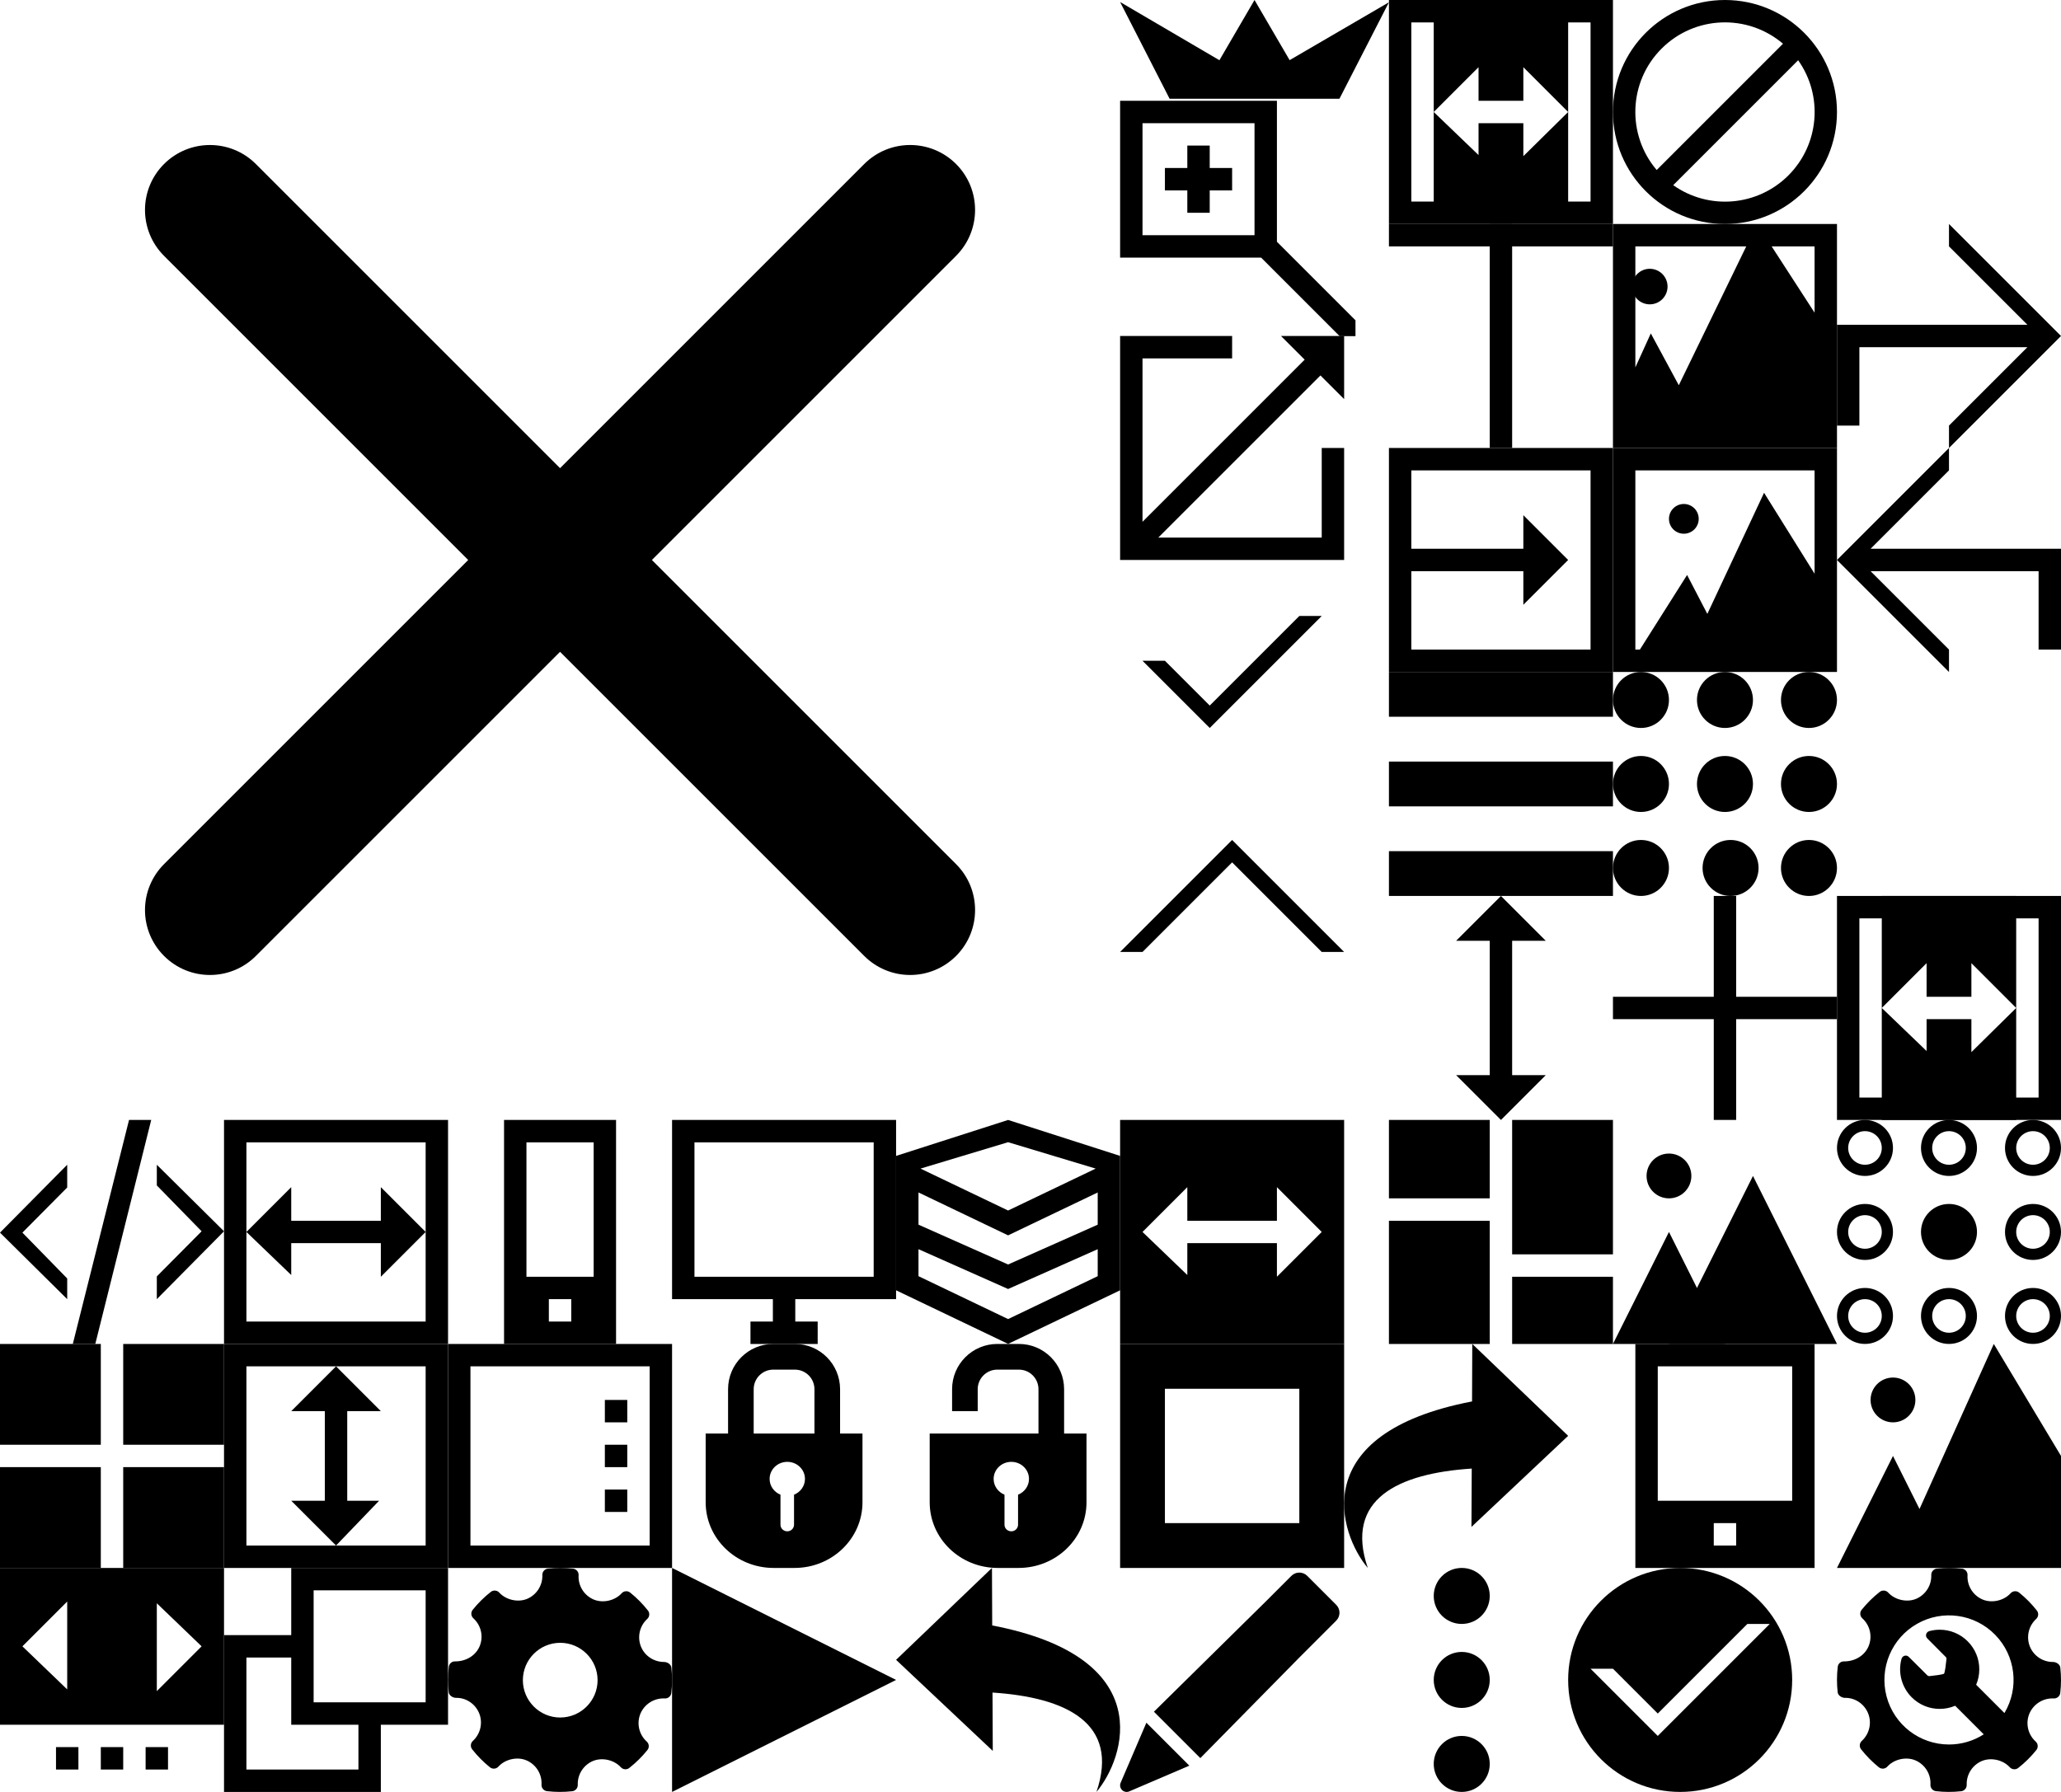
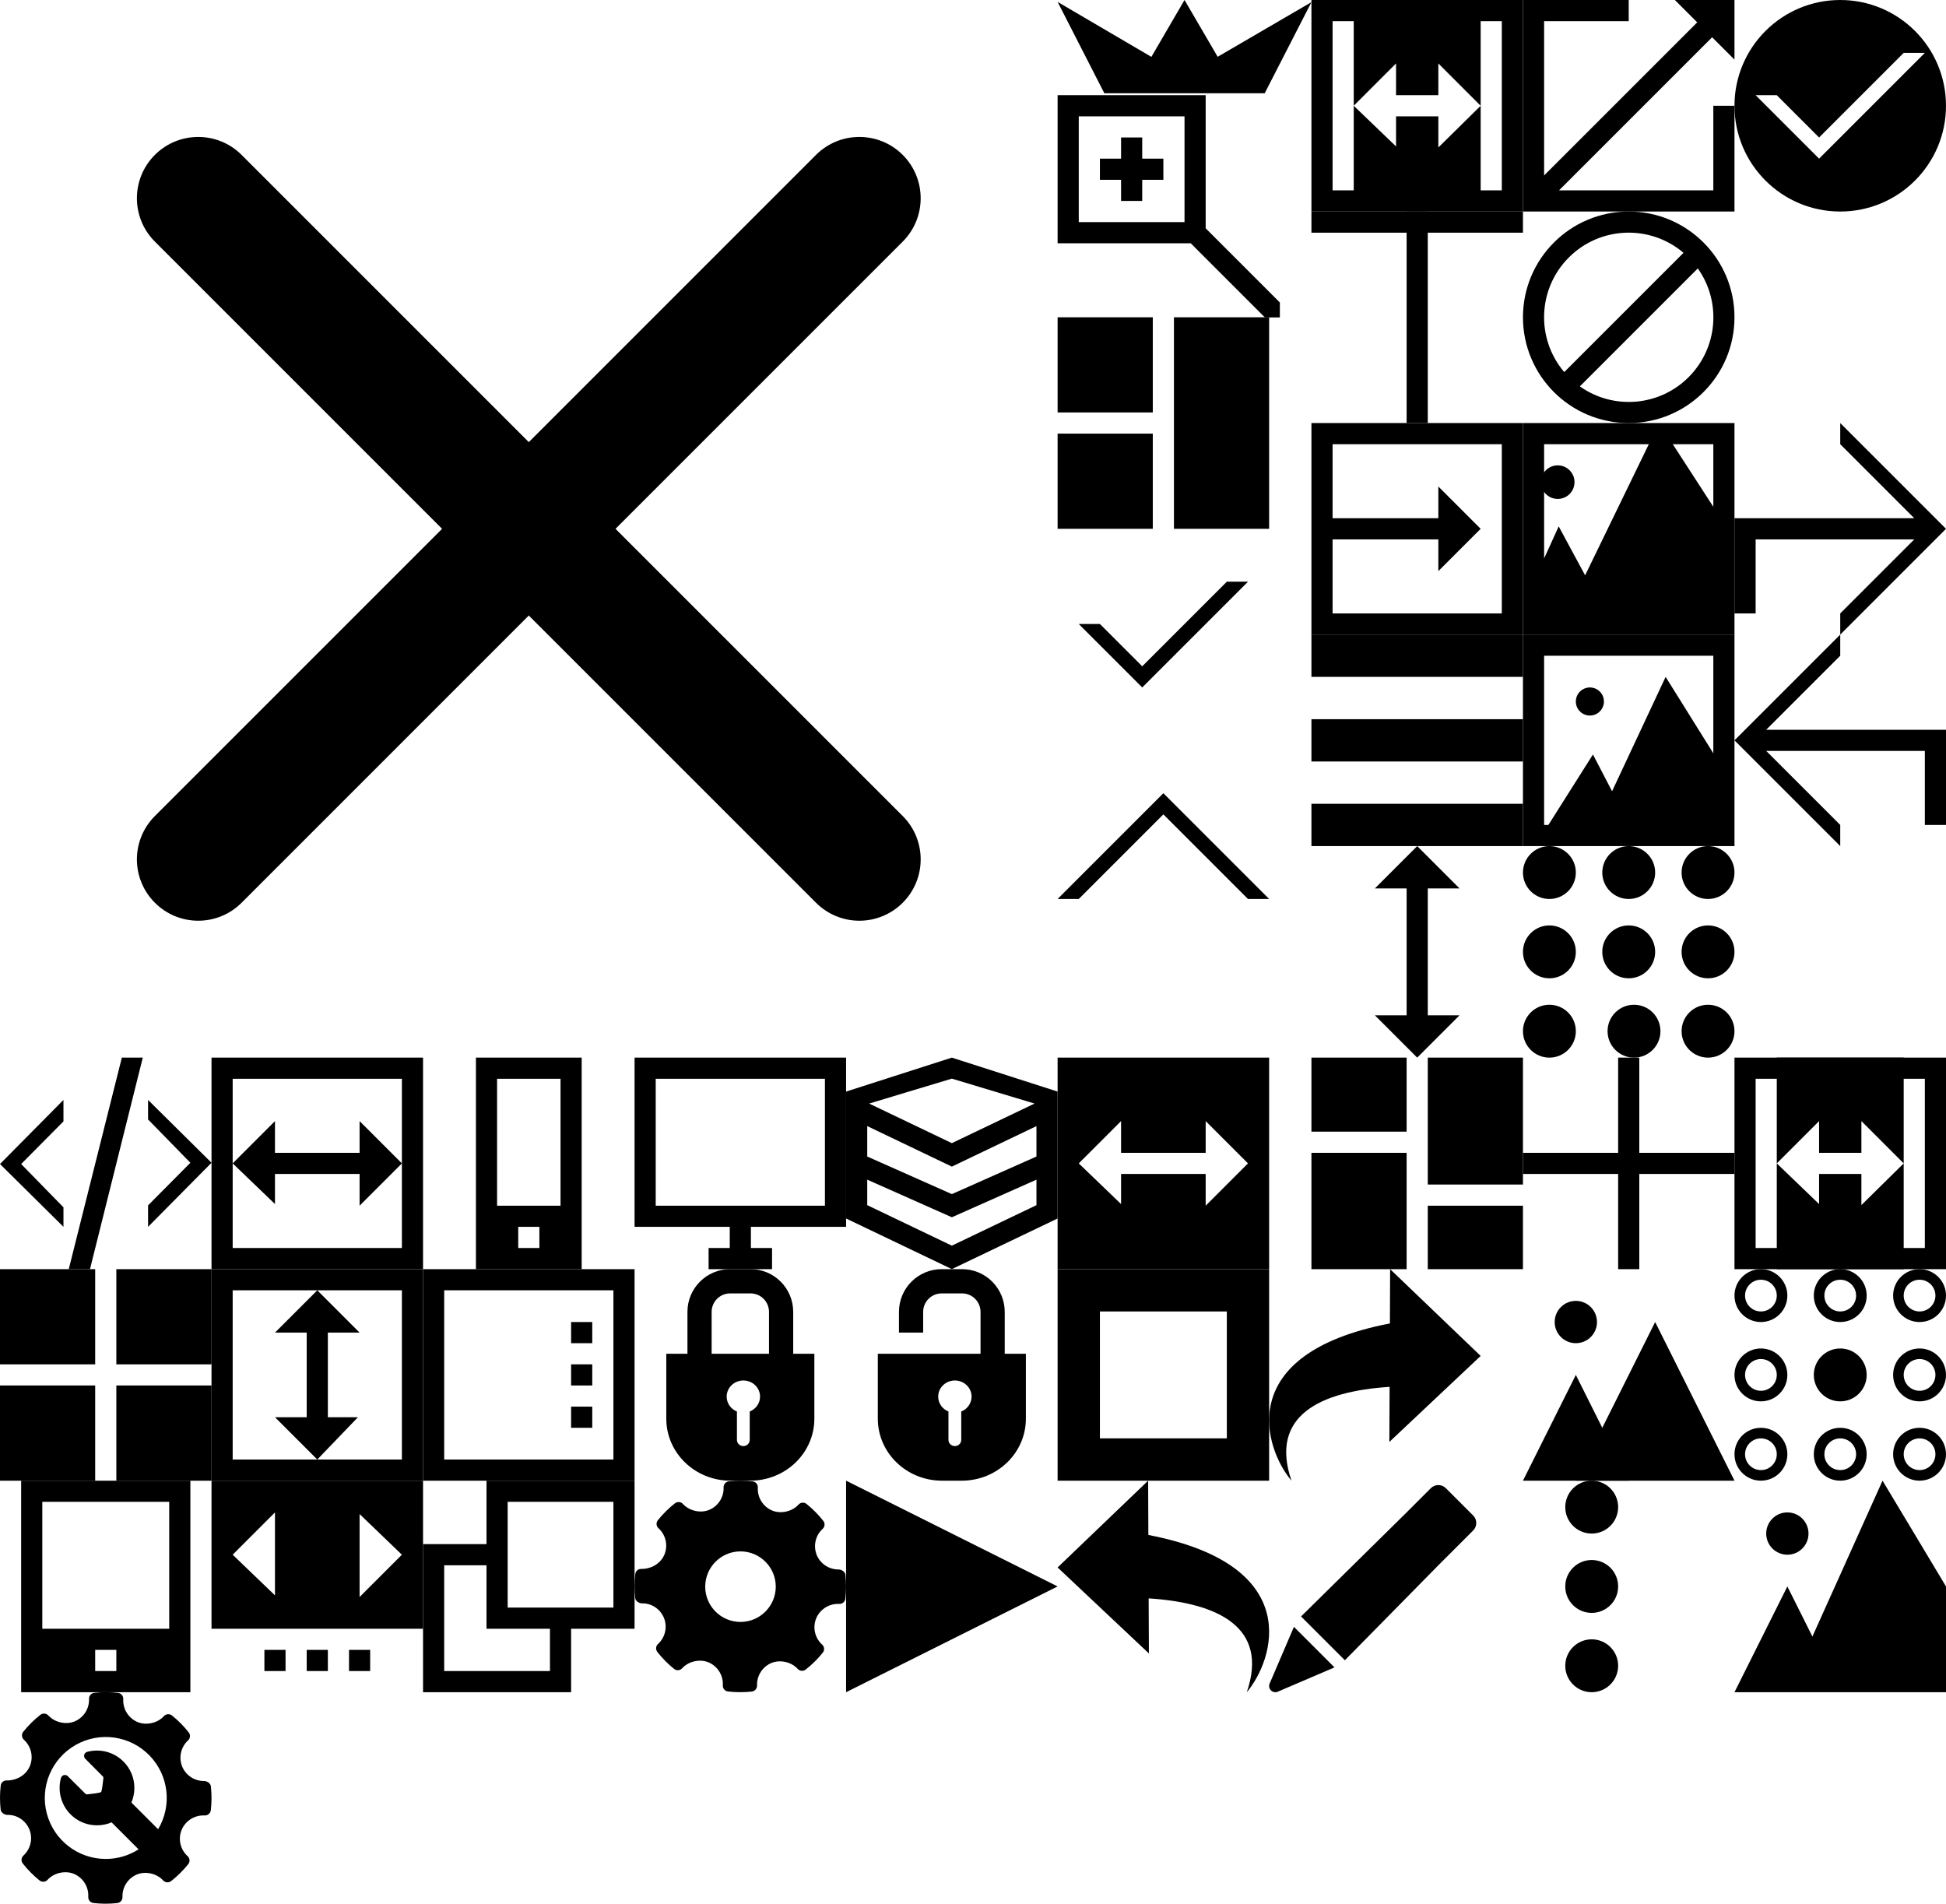
- <svg xmlns="http://www.w3.org/2000/svg" width="184" height="160" viewBox="0 0 184 160">
-   <view id="A001-Tablet" viewBox="144 120 20 20" />
-   <svg width="20" height="20" viewBox="0 0 20 20" x="144" y="120">
+ <svg xmlns="http://www.w3.org/2000/svg" width="184" height="180" viewBox="0 0 184 180">
+   <view id="A001-Tablet" viewBox="0 140 20 20" />
+   <svg width="20" height="20" viewBox="0 0 20 20" y="140">
    <path d="M4 14h12V2H4v12zM18 0v20H2V0h16zM9 16v2h2v-2H9z" fill-rule="evenodd" />
  </svg>
  <view id="A002-Redo" viewBox="120 120 20 20" />
  <svg width="20" height="20" viewBox="0 0 20 20" x="120" y="120">
    <path d="M11.42 5.133L11.44 0l8.56 8.205-8.632 8.131.024-5.208C4.838 11.554.007 13.845 2.112 20-.423 17-3.486 8 11.419 5.133z" fill-rule="evenodd" />
  </svg>
-   <view id="A003-Undo" viewBox="80 140 20 20" />
-   <svg width="20" height="20" viewBox="0 0 20 20" x="80" y="140">
+   <view id="A003-Undo" viewBox="100 140 20 20" />
+   <svg width="20" height="20" viewBox="0 0 20 20" x="100" y="140">
    <path d="M8.581 5.133L8.56 0 0 8.205l8.632 8.131-.024-5.208c6.555.426 11.385 2.717 9.28 8.872 2.535-3 5.599-12-9.307-14.867z" fill-rule="evenodd" />
  </svg>
-   <view id="A006-Save" viewBox="140 140 20 20" />
-   <svg width="20" height="20" viewBox="0 0 20 20" x="140" y="140">
+   <view id="A006-Save" viewBox="164 0 20 20" />
+   <svg width="20" height="20" viewBox="0 0 20 20" x="164">
    <path d="M10 20C4.477 20 0 15.523 0 10S4.477 0 10 0s10 4.477 10 10-4.477 10-10 10zm6-15l-8 8-4-4H2l6 6L18 5h-2z" fill-rule="evenodd" />
  </svg>
  <view id="A006-Save-Clear" viewBox="100 50 20 20" />
  <svg width="20" height="20" viewBox="0 0 20 20" x="100" y="50">
    <path d="M4.002 9H2l6.002 6 10-10h-2l-8 8-4-4z" fill-rule="evenodd" />
  </svg>
  <view id="A007-Close" viewBox="100 70 20 20" />
  <svg width="20" height="20" viewBox="0 0 20 20" x="100" y="70">
    <path d="M2 15H0L10 5l10 10h-2l-8-8z" fill-rule="evenodd" />
  </svg>
  <view id="A008-Code" viewBox="0 100 20 20" />
  <svg width="20" height="20" viewBox="0 0 20 20" y="100">
    <g fill-rule="evenodd">
      <path d="M14 5.846V4l6 5.94L14 16v-2.03l4-4.03zM6 14.154V16l-6-5.94L6 4v2.03l-4 4.03zM8.508 20H6.5l5.02-20h1.98z" />
    </g>
  </svg>
  <view id="A009-Range" viewBox="20 100 20 20" />
  <svg width="20" height="20" viewBox="0 0 20 20" x="20" y="100">
    <g fill-rule="evenodd">
      <path d="M2 2v16h16V2H2zm18-2v20H0V0h20z" />
      <path d="M18 10l-4-4v3H6V6l-4 4 4 3.845V11h8v3z" />
    </g>
  </svg>
  <view id="A010-Mobile" viewBox="40 100 20 20" />
  <svg width="20" height="20" viewBox="0 0 20 20" x="40" y="100">
    <path d="M7 14h6V2H7v12zm8-14v20H5V0h10zM9 16v2h2v-2H9z" fill-rule="nonzero" />
  </svg>
  <view id="A011-Desktop" viewBox="60 100 20 20" />
  <svg width="20" height="20" viewBox="0 0 20 20" x="60" y="100">
    <path d="M9 18v-2H0V0h20v16h-9v2h2v2H7v-2h2zM2 2v12h16V2H2z" fill-rule="nonzero" />
  </svg>
  <view id="A012-Models-List" viewBox="80 100 20 20" />
  <svg width="20" height="20" viewBox="0 0 20 20" x="80" y="100">
    <path d="M2 11.539v2.41l8 3.83 8-3.83v-2.41l-8 3.555-8-3.555zM2 9.35l8 3.556 8-3.556V6.475l-8 3.829-8-3.83V9.35zm15.82-5.007L10 1.986 2.18 4.343 10 8.086l7.82-3.743zM20 3.3v11.91l-10 4.786L0 15.21v-12L10 0l10 3.21v.09z" fill-rule="evenodd" />
  </svg>
  <view id="B001-Full" viewBox="100 100 20 20" />
  <svg width="20" height="20" viewBox="0 0 20 20" x="100" y="100">
    <path d="M0 0h20v20H0V0zm18 10l-4-4v3H6V6l-4 4 4 3.845V11h8v3l4-4z" fill-rule="evenodd" />
  </svg>
  <view id="B002-Boxed" viewBox="124 0 20 20" />
  <svg width="20" height="20" viewBox="0 0 20 20" x="124">
    <path d="M4 2h12v16H4V2zm12 8l-4-4v3H8V6l-4 4 4 3.845V11h4v2.944L16 10zM2 2v16h16V2H2zm18-2v20H0V0h20z" fill-rule="nonzero" />
  </svg>
  <view id="B003-Text" viewBox="124 20 20 20" />
  <svg width="20" height="20" viewBox="0 0 20 20" x="124" y="20">
    <g fill-rule="evenodd">
      <path d="M20 20H0h20zM0 0h20v2H0z" />
      <path d="M11 0v20H9V0z" />
    </g>
  </svg>
  <view id="B005-RexModel" viewBox="124 40 20 20" />
  <svg width="20" height="20" viewBox="0 0 20 20" x="124" y="40">
    <path d="M2 11v7h16V2H2v7h10V6l4 4-4 4v-3H2zM0 0h20v20H0V0z" fill-rule="evenodd" />
  </svg>
  <view id="B006-Collapse" viewBox="124 60 20 20" />
  <svg width="20" height="20" viewBox="0 0 20 20" x="124" y="60">
    <g fill-rule="evenodd">
      <path d="M0 0h20v4H0zM0 8h20v4H0zM0 16h20v4H0z" />
    </g>
  </svg>
  <view id="B007-Move" viewBox="124 80 20 20" />
  <svg width="20" height="20" viewBox="0 0 20 20" x="124" y="80">
    <path d="M10 0L6 4h3v12H6l4 4 4-4h-3V4h3z" fill-rule="evenodd" />
  </svg>
  <view id="B010-Masonry" viewBox="124 100 20 20" />
  <svg width="20" height="20" viewBox="0 0 20 20" x="124" y="100">
    <g fill-rule="evenodd">
      <path d="M0 9h9v11H0zM11 14h9v6h-9zM11 0h9v12h-9zM0 0h9v7H0z" />
    </g>
  </svg>
  <view id="B011-Grid" viewBox="0 120 20 20" />
  <svg width="20" height="20" viewBox="0 0 20 20" y="120">
    <g fill-rule="evenodd">
      <path d="M0 0h9v9H0zM0 11h9v9H0zM11 0h9v9h-9zM11 11h9v9h-9z" />
    </g>
  </svg>
  <view id="B012-Full-Height" viewBox="20 120 20 20" />
  <svg width="20" height="20" viewBox="0 0 20 20" x="20" y="120">
    <g fill-rule="evenodd">
      <path d="M2 2v16h16V2H2zm18-2v20H0V0h20z" />
      <path d="M10 2L6 6h3v8H6l4 4 3.845-4H11V6h3z" />
    </g>
  </svg>
  <view id="B013-Row-ID" viewBox="40 120 20 20" />
  <svg width="20" height="20" viewBox="0 0 20 20" x="40" y="120">
    <g fill-rule="evenodd">
      <path d="M2 2v16h16V2H2zm18-2v20H0V0h20z" fill-rule="nonzero" />
      <path d="M14 5h2v2h-2zM14 9h2v2h-2zM14 13h2v2h-2z" />
    </g>
  </svg>
  <view id="B014-Closed" viewBox="60 120 20 20" />
  <svg width="20" height="20" viewBox="0 0 20 20" x="60" y="120">
    <path d="M5 8V4.042A4.038 4.038 0 0 1 9.032 0h1.936C13.196 0 15 1.81 15 4.042V8h2v6.138C17 17.376 14.285 20 10.934 20H9.067C5.716 20 3 17.376 3 14.138V8h2zm2.287 0h5.425V4.042c-.001-.966-.78-1.747-1.744-1.749H9.032a1.75 1.75 0 0 0-1.745 1.749V8zm3.602 5.46c.572-.228.976-.772.976-1.408 0-.843-.707-1.525-1.578-1.525-.872 0-1.578.682-1.578 1.525 0 .634.4 1.178.97 1.408v2.685c0 .323.27.584.605.584a.595.595 0 0 0 .605-.584v-2.684z" fill-rule="evenodd" />
  </svg>
  <view id="B015-UnClosed" viewBox="80 120 20 20" />
  <svg width="20" height="20" viewBox="0 0 20 20" x="80" y="120">
    <path d="M12.712 8V4.042c-.001-.966-.78-1.747-1.744-1.749H9.032a1.75 1.75 0 0 0-1.745 1.749V6H5V4.042A4.038 4.038 0 0 1 9.032 0h1.936C13.196 0 15 1.81 15 4.042V8h2v6.138C17 17.376 14.285 20 10.934 20H9.067C5.716 20 3 17.376 3 14.138V8h9.712zm-1.823 5.46c.572-.228.976-.772.976-1.408 0-.843-.707-1.525-1.578-1.525-.872 0-1.578.682-1.578 1.525 0 .634.4 1.178.97 1.408v2.685c0 .323.27.584.605.584a.595.595 0 0 0 .605-.584v-2.684z" fill-rule="evenodd" />
  </svg>
  <view id="B016-New-Adjacent-Row" viewBox="100 120 20 20" />
  <svg width="20" height="20" viewBox="0 0 20 20" x="100" y="120">
    <path d="M4 4v12h12V4H4zM0 0h20v20H0V0z" fill-rule="evenodd" />
  </svg>
-   <view id="C001-Link" viewBox="100 30 20 20" />
+   <view id="B017-Grid-Layout" viewBox="100 30 20 20" />
  <svg width="20" height="20" viewBox="0 0 20 20" x="100" y="30">
+     <g fill-rule="evenodd">
+       <path d="M0 0h9v9H0zM0 11h9v9H0zM11 0h9v20h-9z" />
+     </g>
+   </svg>
+   <view id="C001-Link" viewBox="144 0 20 20" />
+   <svg width="20" height="20" viewBox="0 0 20 20" x="144">
    <path d="M2 16.59l.384-.385 5.637-5.636 8.456-8.455L14.363 0H20v5.637l-2.114-2.114-8.455 8.455-5.637 5.637-.386.385H18v-8h2v10H0V0h10v2H2v14.59z" fill-rule="evenodd" />
  </svg>
-   <view id="C002-No-Select" viewBox="144 0 20 20" />
-   <svg width="20" height="20" viewBox="0 0 20 20" x="144">
+   <view id="C002-No-Select" viewBox="144 20 20 20" />
+   <svg width="20" height="20" viewBox="0 0 20 20" x="144" y="20">
    <path d="M5.381 16.533A8 8 0 0 0 16.533 5.38L5.38 16.533zM3.904 15.18L15.181 3.904A8 8 0 0 0 3.904 15.181zM10 20C4.477 20 0 15.523 0 10S4.477 0 10 0s10 4.477 10 10-4.477 10-10 10z" fill-rule="nonzero" />
  </svg>
-   <view id="C003-Image-Full" viewBox="144 20 20 20" />
-   <svg width="20" height="20" viewBox="0 0 20 20" x="144" y="20">
+   <view id="C003-Image-Full" viewBox="144 40 20 20" />
+   <svg width="20" height="20" viewBox="0 0 20 20" x="144" y="40">
    <g fill-rule="evenodd">
      <path d="M11.9 2H2v10.803L3.38 9.77l2.498 4.628L11.9 2zm2.267 0L18 7.918V2h-3.833zM20 0v20H0V0h20z" />
      <circle cx="3.287" cy="5.587" r="1.587" />
    </g>
  </svg>
-   <view id="C004-Image-Natural" viewBox="144 40 20 20" />
-   <svg width="20" height="20" viewBox="0 0 20 20" x="144" y="40">
+   <view id="C004-Image-Natural" viewBox="144 60 20 20" />
+   <svg width="20" height="20" viewBox="0 0 20 20" x="144" y="60">
    <g transform="translate(1 1)" fill-rule="evenodd">
      <path d="M7.426 13.815L12.49 3l4.6 7.37v7.307H9.435L1 17.64l4.618-7.302z" />
      <circle cx="5.328" cy="5.328" r="1.328" />
      <path d="M1 1v16h16V1H1zm18-2v20H-1V-1h20z" />
    </g>
  </svg>
-   <view id="C005-Layout" viewBox="144 60 20 20" />
-   <svg width="20" height="20" viewBox="0 0 20 20" x="144" y="60">
+   <view id="C005-Layout" viewBox="144 80 20 20" />
+   <svg width="20" height="20" viewBox="0 0 20 20" x="144" y="80">
    <g fill-rule="evenodd">
      <path d="M10 12.5a2.5 2.5 0 1 1 0-5 2.5 2.5 0 0 1 0 5zM17.5 5a2.5 2.5 0 1 1 0-5 2.5 2.5 0 0 1 0 5zM17.5 12.5a2.5 2.5 0 1 1 0-5 2.5 2.5 0 0 1 0 5zM2.5 12.5a2.5 2.5 0 1 1 0-5 2.5 2.5 0 0 1 0 5zM17.5 20a2.5 2.5 0 1 1 0-5 2.5 2.5 0 0 1 0 5zM10.5 20a2.5 2.5 0 1 1 0-5 2.5 2.5 0 0 1 0 5zM10 5a2.5 2.5 0 1 1 0-5 2.5 2.5 0 0 1 0 5zM2.5 20a2.5 2.5 0 1 1 0-5 2.5 2.5 0 0 1 0 5zM2.5 5a2.5 2.5 0 1 1 0-5 2.5 2.5 0 0 1 0 5z" />
    </g>
  </svg>
-   <view id="Z001-Plus" viewBox="144 80 20 20" />
-   <svg width="20" height="20" viewBox="0 0 20 20" x="144" y="80">
+   <view id="Z001-Plus" viewBox="144 100 20 20" />
+   <svg width="20" height="20" viewBox="0 0 20 20" x="144" y="100">
    <path d="M9 9V0h2v9h9v2h-9v9H9v-9H0V9h9zm1 1.25V15v-4.75z" fill-rule="nonzero" />
  </svg>
-   <view id="Z002-Image-Full" viewBox="144 100 20 20" />
-   <svg width="20" height="20" viewBox="0 0 20 20" x="144" y="100">
+   <view id="Z002-Image-Full" viewBox="144 120 20 20" />
+   <svg width="20" height="20" viewBox="0 0 20 20" x="144" y="120">
    <g transform="translate(0 3)" fill-rule="evenodd">
      <path d="M5 7l5 10H0z" />
      <path d="M12.5 2L20 17H5z" />
      <circle cx="5" cy="2" r="2" />
    </g>
  </svg>
  <view id="Z003-Close" viewBox="0 0 100 100" />
  <svg width="100" height="100" viewBox="0 0 100 100">
    <path d="M85.355 77.157L58.198 50l27.156-27.155a5.8 5.8 0 0 0 .001-8.2 5.8 5.8 0 0 0-8.199 0L50 41.802 22.843 14.645a5.802 5.802 0 0 0-8.199 0 5.795 5.795 0 0 0 0 8.199l27.157 27.157-27.156 27.155a5.792 5.792 0 0 0 0 8.2 5.795 5.795 0 0 0 8.199 0l27.155-27.157 27.157 27.157a5.794 5.794 0 0 0 8.199 0 5.8 5.8 0 0 0 0-8.2z" fill-rule="nonzero" />
  </svg>
-   <view id="Z003-RexSlider" viewBox="0 140 20 20" />
-   <svg width="20" height="20" viewBox="0 0 20 20" y="140">
+   <view id="Z003-RexSlider" viewBox="20 140 20 20" />
+   <svg width="20" height="20" viewBox="0 0 20 20" x="20" y="140">
    <g fill-rule="evenodd">
      <path d="M0 0h20v14H0V0zm6 3L2 7l4 3.845V3zm8 8l4-4-4-3.845V11zM5 16h2v2H5zM9 16h2v2H9zM13 16h2v2h-2z" />
    </g>
  </svg>
-   <view id="Z004-Copy" viewBox="20 140 20 20" />
-   <svg width="20" height="20" viewBox="0 0 20 20" x="20" y="140">
+   <view id="Z004-Copy" viewBox="40 140 20 20" />
+   <svg width="20" height="20" viewBox="0 0 20 20" x="40" y="140">
    <path d="M13 12h5V2H8v10h5zm-1 2H6V8H2v10h10v-4zM6 6V0h14v14h-6v6H0V6h6z" fill-rule="evenodd" />
  </svg>
-   <view id="Z005-Setting" viewBox="40 140 20 20" />
-   <svg width="20" height="20" viewBox="0 0 20 20" x="40" y="140">
+   <view id="Z005-Setting" viewBox="60 140 20 20" />
+   <svg width="20" height="20" viewBox="0 0 20 20" x="60" y="140">
    <path d="M19.937 8.89c-.031-.282-.359-.493-.642-.493-.917 0-1.73-.538-2.071-1.37a2.227 2.227 0 0 1 .56-2.473.555.555 0 0 0 .06-.754 9.895 9.895 0 0 0-1.584-1.6.557.557 0 0 0-.76.062c-.596.66-1.667.905-2.495.56A2.221 2.221 0 0 1 11.655.65a.555.555 0 0 0-.491-.584A9.984 9.984 0 0 0 8.914.06a.556.556 0 0 0-.495.572 2.225 2.225 0 0 1-1.37 2.133c-.817.334-1.88.091-2.475-.563a.558.558 0 0 0-.755-.064 9.933 9.933 0 0 0-1.617 1.6.556.556 0 0 0 .06.76c.695.63.92 1.633.558 2.495-.345.822-1.198 1.352-2.175 1.352a.544.544 0 0 0-.578.49 10.017 10.017 0 0 0-.004 2.275c.031.282.369.491.655.491.871-.022 1.707.517 2.058 1.37.35.853.125 1.847-.56 2.474a.556.556 0 0 0-.06.753c.465.592.998 1.13 1.582 1.6.23.185.563.16.761-.06.598-.661 1.67-.906 2.493-.56a2.218 2.218 0 0 1 1.353 2.17.555.555 0 0 0 .49.584 9.94 9.94 0 0 0 2.25.006.557.557 0 0 0 .496-.572 2.223 2.223 0 0 1 1.368-2.133c.823-.336 1.882-.09 2.477.563a.559.559 0 0 0 .754.064 9.956 9.956 0 0 0 1.618-1.6.555.555 0 0 0-.06-.76 2.216 2.216 0 0 1-.56-2.495 2.239 2.239 0 0 1 2.046-1.355l.124.003a.557.557 0 0 0 .585-.49c.088-.752.09-1.517.004-2.274zm-9.921 4.467A3.34 3.34 0 0 1 6.68 10.02a3.34 3.34 0 0 1 3.336-3.335 3.34 3.34 0 0 1 3.335 3.335 3.34 3.34 0 0 1-3.335 3.336z" fill-rule="evenodd" />
  </svg>
-   <view id="Z006-Video" viewBox="60 140 20 20" />
-   <svg width="20" height="20" viewBox="0 0 20 20" x="60" y="140">
+   <view id="Z006-Video" viewBox="80 140 20 20" />
+   <svg width="20" height="20" viewBox="0 0 20 20" x="80" y="140">
    <path d="M20 10L0 20V0z" fill-rule="evenodd" />
  </svg>
  <view id="Z007-Zoom" viewBox="100 9 21 21" />
  <svg width="21" height="21" viewBox="0 0 21 21" x="100" y="9">
    <path d="M14 12.586l7.014 7.014v1.385l-.03.03H19.6L12.586 14H0V0h14v12.586zM2 2v10h10V2H2zm6 4h2v2H8v2H6V8H4V6h2V4h2v2z" fill-rule="evenodd" />
  </svg>
-   <view id="Z008-Edit" viewBox="100 140 20 20" />
-   <svg width="20" height="20" viewBox="0 0 20 20" x="100" y="140">
+   <view id="Z008-Edit" viewBox="120 140 20 20" />
+   <svg width="20" height="20" viewBox="0 0 20 20" x="120" y="140">
    <g fill-rule="evenodd">
      <path d="M.172 19.828c.168.17.424.22.644.124l5.363-2.298-3.833-3.833-2.299 5.362a.586.586 0 0 0 .125.645zM13 3L15.293.707a1 1 0 0 1 1.414 0l2.586 2.586a1 1 0 0 1 0 1.414L16 8l-8.838 8.98-4.143-4.142L13 3z" />
    </g>
  </svg>
-   <view id="Z009-More" viewBox="120 140 20 20" />
-   <svg width="20" height="20" viewBox="0 0 20 20" x="120" y="140">
+   <view id="Z009-More" viewBox="140 140 20 20" />
+   <svg width="20" height="20" viewBox="0 0 20 20" x="140" y="140">
    <g transform="translate(8)" fill-rule="evenodd">
      <circle cx="2.5" cy="2.5" r="2.5" />
      <circle cx="2.5" cy="17.5" r="2.5" />
      <circle cx="2.5" cy="10" r="2.5" />
    </g>
  </svg>
  <view id="Z010-Logo" viewBox="100 0 24 9" />
  <svg width="24" height="9" viewBox="0 0 24 9" x="100">
    <path d="M24 .203l-4.418 8.613H4.418L0 .18l8.866 5.197L12 0l3.134 5.37z" fill-rule="evenodd" />
  </svg>
-   <view id="_A001-Tablet" viewBox="164 0 20 20" />
-   <svg width="20" height="20" viewBox="0 0 20 20" x="164">
+   <view id="_A001-Tablet" viewBox="164 20 20 20" />
+   <svg width="20" height="20" viewBox="0 0 20 20" x="164" y="20">
    <path d="M3 1h14v18H3z" fill="none" fill-rule="evenodd" />
  </svg>
-   <view id="_A002-Redo" viewBox="164 20 20 20" />
-   <svg width="20" height="20" viewBox="0 0 20 20" x="164" y="20">
+   <view id="_A002-Redo" viewBox="164 40 20 20" />
+   <svg width="20" height="20" viewBox="0 0 20 20" x="164" y="40">
    <path d="M17 11H2v7H0V9h17l-7-7V0l10 10-10 10v-2l7-7z" fill-rule="evenodd" />
  </svg>
-   <view id="_A003-Undo" viewBox="164 40 20 20" />
-   <svg width="20" height="20" viewBox="0 0 20 20" x="164" y="40">
+   <view id="_A003-Undo" viewBox="164 60 20 20" />
+   <svg width="20" height="20" viewBox="0 0 20 20" x="164" y="60">
    <path d="M3 11h15v7h2V9H3l7-7V0L0 10l10 10v-2l-7-7z" fill-rule="evenodd" />
  </svg>
-   <view id="_A010-Mobile" viewBox="164 60 20 20" />
-   <svg width="20" height="20" viewBox="0 0 20 20" x="164" y="60">
+   <view id="_A010-Mobile" viewBox="164 80 20 20" />
+   <svg width="20" height="20" viewBox="0 0 20 20" x="164" y="80">
    <path d="M6 1h8v18H6z" fill="none" fill-rule="evenodd" />
  </svg>
-   <view id="_B002-Boxed" viewBox="164 80 20 20" />
-   <svg width="20" height="20" viewBox="0 0 20 20" x="164" y="80">
+   <view id="_B002-Boxed" viewBox="164 100 20 20" />
+   <svg width="20" height="20" viewBox="0 0 20 20" x="164" y="100">
    <g fill-rule="nonzero">
      <path d="M4 0h12v20H4V0zm12 10l-4-4v3H8V6l-4 4 4 3.845V11h4v2.944L16 10z" />
      <path d="M2 2v16h16V2H2zm18-2v20H0V0h20z" />
    </g>
  </svg>
-   <view id="_C005-Layout" viewBox="164 100 20 20" />
-   <svg width="20" height="20" viewBox="0 0 20 20" x="164" y="100">
+   <view id="_C005-Layout" viewBox="164 120 20 20" />
+   <svg width="20" height="20" viewBox="0 0 20 20" x="164" y="120">
    <g fill-rule="evenodd">
      <path d="M17.5 5a2.5 2.5 0 1 1 0-5 2.5 2.5 0 0 1 0 5zm0-1a1.5 1.5 0 1 0 0-3 1.5 1.5 0 0 0 0 3zM17.5 12.5a2.5 2.5 0 1 1 0-5 2.5 2.5 0 0 1 0 5zm0-1a1.5 1.5 0 1 0 0-3 1.5 1.5 0 0 0 0 3zM17.5 20a2.5 2.5 0 1 1 0-5 2.5 2.5 0 0 1 0 5zm0-1a1.5 1.5 0 1 0 0-3 1.5 1.5 0 0 0 0 3zM2.5 5a2.5 2.5 0 1 1 0-5 2.5 2.5 0 0 1 0 5zm0-1a1.5 1.5 0 1 0 0-3 1.5 1.5 0 0 0 0 3zM2.5 12.5a2.5 2.5 0 1 1 0-5 2.5 2.5 0 0 1 0 5zm0-1a1.5 1.5 0 1 0 0-3 1.5 1.5 0 0 0 0 3zM2.5 20a2.5 2.5 0 1 1 0-5 2.5 2.5 0 0 1 0 5zm0-1a1.5 1.5 0 1 0 0-3 1.5 1.5 0 0 0 0 3zM10 5a2.5 2.5 0 1 1 0-5 2.5 2.5 0 0 1 0 5zm0-1a1.5 1.5 0 1 0 0-3 1.5 1.5 0 0 0 0 3zM10 12.5a2.5 2.5 0 1 1 0-5 2.5 2.5 0 0 1 0 5zM10 20a2.5 2.5 0 1 1 0-5 2.5 2.5 0 0 1 0 5zm0-1a1.5 1.5 0 1 0 0-3 1.5 1.5 0 0 0 0 3z" />
    </g>
  </svg>
-   <view id="_Z002-Image-Full" viewBox="164 120 20 20" />
-   <svg width="20" height="20" viewBox="0 0 20 20" x="164" y="120">
+   <view id="_Z002-Image-Full" viewBox="164 140 20 20" />
+   <svg width="20" height="20" viewBox="0 0 20 20" x="164" y="140">
    <g fill-rule="evenodd">
      <path d="M7.368 14.737L14 0l6.026 10.043V20H0l5-10 2.368 4.737zM20 20H0h20z" />
      <circle cx="5" cy="5" r="2" />
    </g>
  </svg>
-   <view id="_Z005-Setting" viewBox="164 140 20 20" />
-   <svg width="20" height="20" viewBox="0 0 20 20" x="164" y="140">
+   <view id="_Z005-Setting" viewBox="0 160 20 20" />
+   <svg width="20" height="20" viewBox="0 0 20 20" y="160">
    <g fill-rule="evenodd">
      <path d="M20 20H0h20z" />
      <path d="M118.664 48.116c-.169-1.49-1.923-2.61-3.44-2.61-4.902 0-9.253-2.851-11.078-7.263-1.862-4.517-.66-9.785 2.992-13.104a2.926 2.926 0 0 0 .326-3.998 52.712 52.712 0 0 0-8.475-8.48 3 3 0 0 0-4.067.326c-3.188 3.499-8.917 4.799-13.343 2.97-4.605-1.92-7.512-6.544-7.226-11.508.094-1.56-1.057-2.915-2.627-3.096a53.892 53.892 0 0 0-12.036-.031 2.96 2.96 0 0 0-2.649 3.033 11.788 11.788 0 0 1-7.326 11.308c-4.373 1.77-10.062.48-13.244-2.989a3.002 3.002 0 0 0-4.037-.335 52.947 52.947 0 0 0-8.655 8.477 2.929 2.929 0 0 0 .319 4.027c3.724 3.341 4.925 8.654 2.991 13.225-1.846 4.357-6.413 7.164-11.64 7.164-1.697-.054-2.904 1.075-3.092 2.603a52.635 52.635 0 0 0-.022 12.051c.169 1.496 1.975 2.608 3.508 2.608 4.66-.118 9.131 2.738 11.01 7.261 1.868 4.518.665 9.783-2.993 13.107a2.923 2.923 0 0 0-.325 3.993 52.897 52.897 0 0 0 8.463 8.483 2.995 2.995 0 0 0 4.072-.32c3.202-3.507 8.929-4.805 13.337-2.971 4.619 1.914 7.524 6.537 7.24 11.502a2.95 2.95 0 0 0 2.625 3.097c2.045.237 4.101.354 6.163.354a53.54 53.54 0 0 0 5.874-.322 2.959 2.959 0 0 0 2.647-3.035c-.18-4.912 2.767-9.455 7.321-11.302 4.403-1.782 10.066-.478 13.25 2.985a3.008 3.008 0 0 0 4.038.335 53.017 53.017 0 0 0 8.654-8.478 2.924 2.924 0 0 0-.318-4.028c-3.724-3.34-4.931-8.655-2.998-13.22 1.818-4.299 6.215-7.185 10.944-7.185l.662.017c1.535.124 2.946-1.048 3.132-2.6.472-3.983.477-8.037.023-12.051zM65.5 84.556c-17.035 0-30.844-13.68-30.844-30.555S48.466 23.446 65.5 23.446s30.843 13.68 30.843 30.555a30.187 30.187 0 0 1-4.362 15.666l-13.506-13.38a18.535 18.535 0 0 0 1.494-7.314c0-5.004-1.967-9.708-5.54-13.245-3.57-3.538-8.318-5.486-13.368-5.486-1.686 0-3.363.222-4.986.66a2.132 2.132 0 0 0-1.481 1.478c-.194.721.024 1.46.594 2.025 0 0 6.667 6.656 8.898 8.866.234.231.233.783.2.982l-.02.146c-.225 2.43-.659 5.346-1.017 6.467-.048.047-.093.087-.142.135l-.148.15c-1.146.365-4.136.8-6.627 1.02v-.013l-.112.028a1.432 1.432 0 0 1-1.131-.426c-2.322-2.3-8.728-8.6-8.728-8.6-.575-.568-1.165-.688-1.557-.688-.916 0-1.736.656-1.994 1.596-1.764 6.465.106 13.42 4.88 18.15 3.572 3.537 8.32 5.486 13.371 5.486 2.58 0 5.079-.512 7.384-1.48l13.652 13.524A30.899 30.899 0 0 1 65.5 84.555zM19.937 8.89c-.031-.281-.36-.493-.643-.493a2.22 2.22 0 0 1-2.07-1.37 2.228 2.228 0 0 1 .559-2.473.556.556 0 0 0 .06-.754 9.9 9.9 0 0 0-1.583-1.6.557.557 0 0 0-.76.062c-.597.66-1.667.905-2.495.56A2.221 2.221 0 0 1 11.655.65a.555.555 0 0 0-.491-.584A9.98 9.98 0 0 0 8.914.06a.557.557 0 0 0-.495.572 2.225 2.225 0 0 1-1.37 2.134c-.817.333-1.88.09-2.475-.564a.557.557 0 0 0-.755-.064 9.941 9.941 0 0 0-1.617 1.6.556.556 0 0 0 .06.76c.695.63.92 1.633.558 2.495-.345.822-1.198 1.352-2.175 1.352a.544.544 0 0 0-.578.49 10.024 10.024 0 0 0-.004 2.275c.031.282.369.492.655.492.871-.023 1.707.516 2.058 1.37.35.852.125 1.846-.56 2.473a.555.555 0 0 0-.06.753c.465.592.998 1.13 1.582 1.6.23.185.562.16.761-.06.598-.661 1.669-.906 2.493-.56a2.218 2.218 0 0 1 1.353 2.17.555.555 0 0 0 .49.584 9.912 9.912 0 0 0 2.25.006.557.557 0 0 0 .496-.572 2.223 2.223 0 0 1 1.368-2.133c.823-.336 1.881-.09 2.477.563a.558.558 0 0 0 .754.064 9.954 9.954 0 0 0 1.618-1.6.555.555 0 0 0-.06-.76 2.216 2.216 0 0 1-.56-2.494 2.238 2.238 0 0 1 2.046-1.356l.123.003a.557.557 0 0 0 .586-.49 9.98 9.98 0 0 0 .004-2.274zM10 15.765a5.765 5.765 0 1 1 4.95-2.809l-2.525-2.524c.183-.431.28-.898.28-1.38a3.51 3.51 0 0 0-1.036-2.5A3.511 3.511 0 0 0 9.17 5.517c-.315 0-.628.042-.932.125a.4.4 0 0 0-.277.279.39.39 0 0 0 .111.382S9.32 7.559 9.736 7.976c.043.043.043.147.037.185l-.004.027c-.042.459-.123 1.01-.19 1.22l-.026.026-.028.029c-.214.068-.773.15-1.239.192v-.002l-.02.005a.266.266 0 0 1-.211-.08c-.435-.435-1.632-1.623-1.632-1.623a.407.407 0 0 0-.291-.13.396.396 0 0 0-.373.301c-.33 1.22.02 2.532.912 3.424a3.512 3.512 0 0 0 2.5 1.036c.481 0 .949-.097 1.38-.28l2.551 2.552a5.736 5.736 0 0 1-3.102.907z" fill-rule="nonzero" />
    </g>
  </svg>
</svg>
